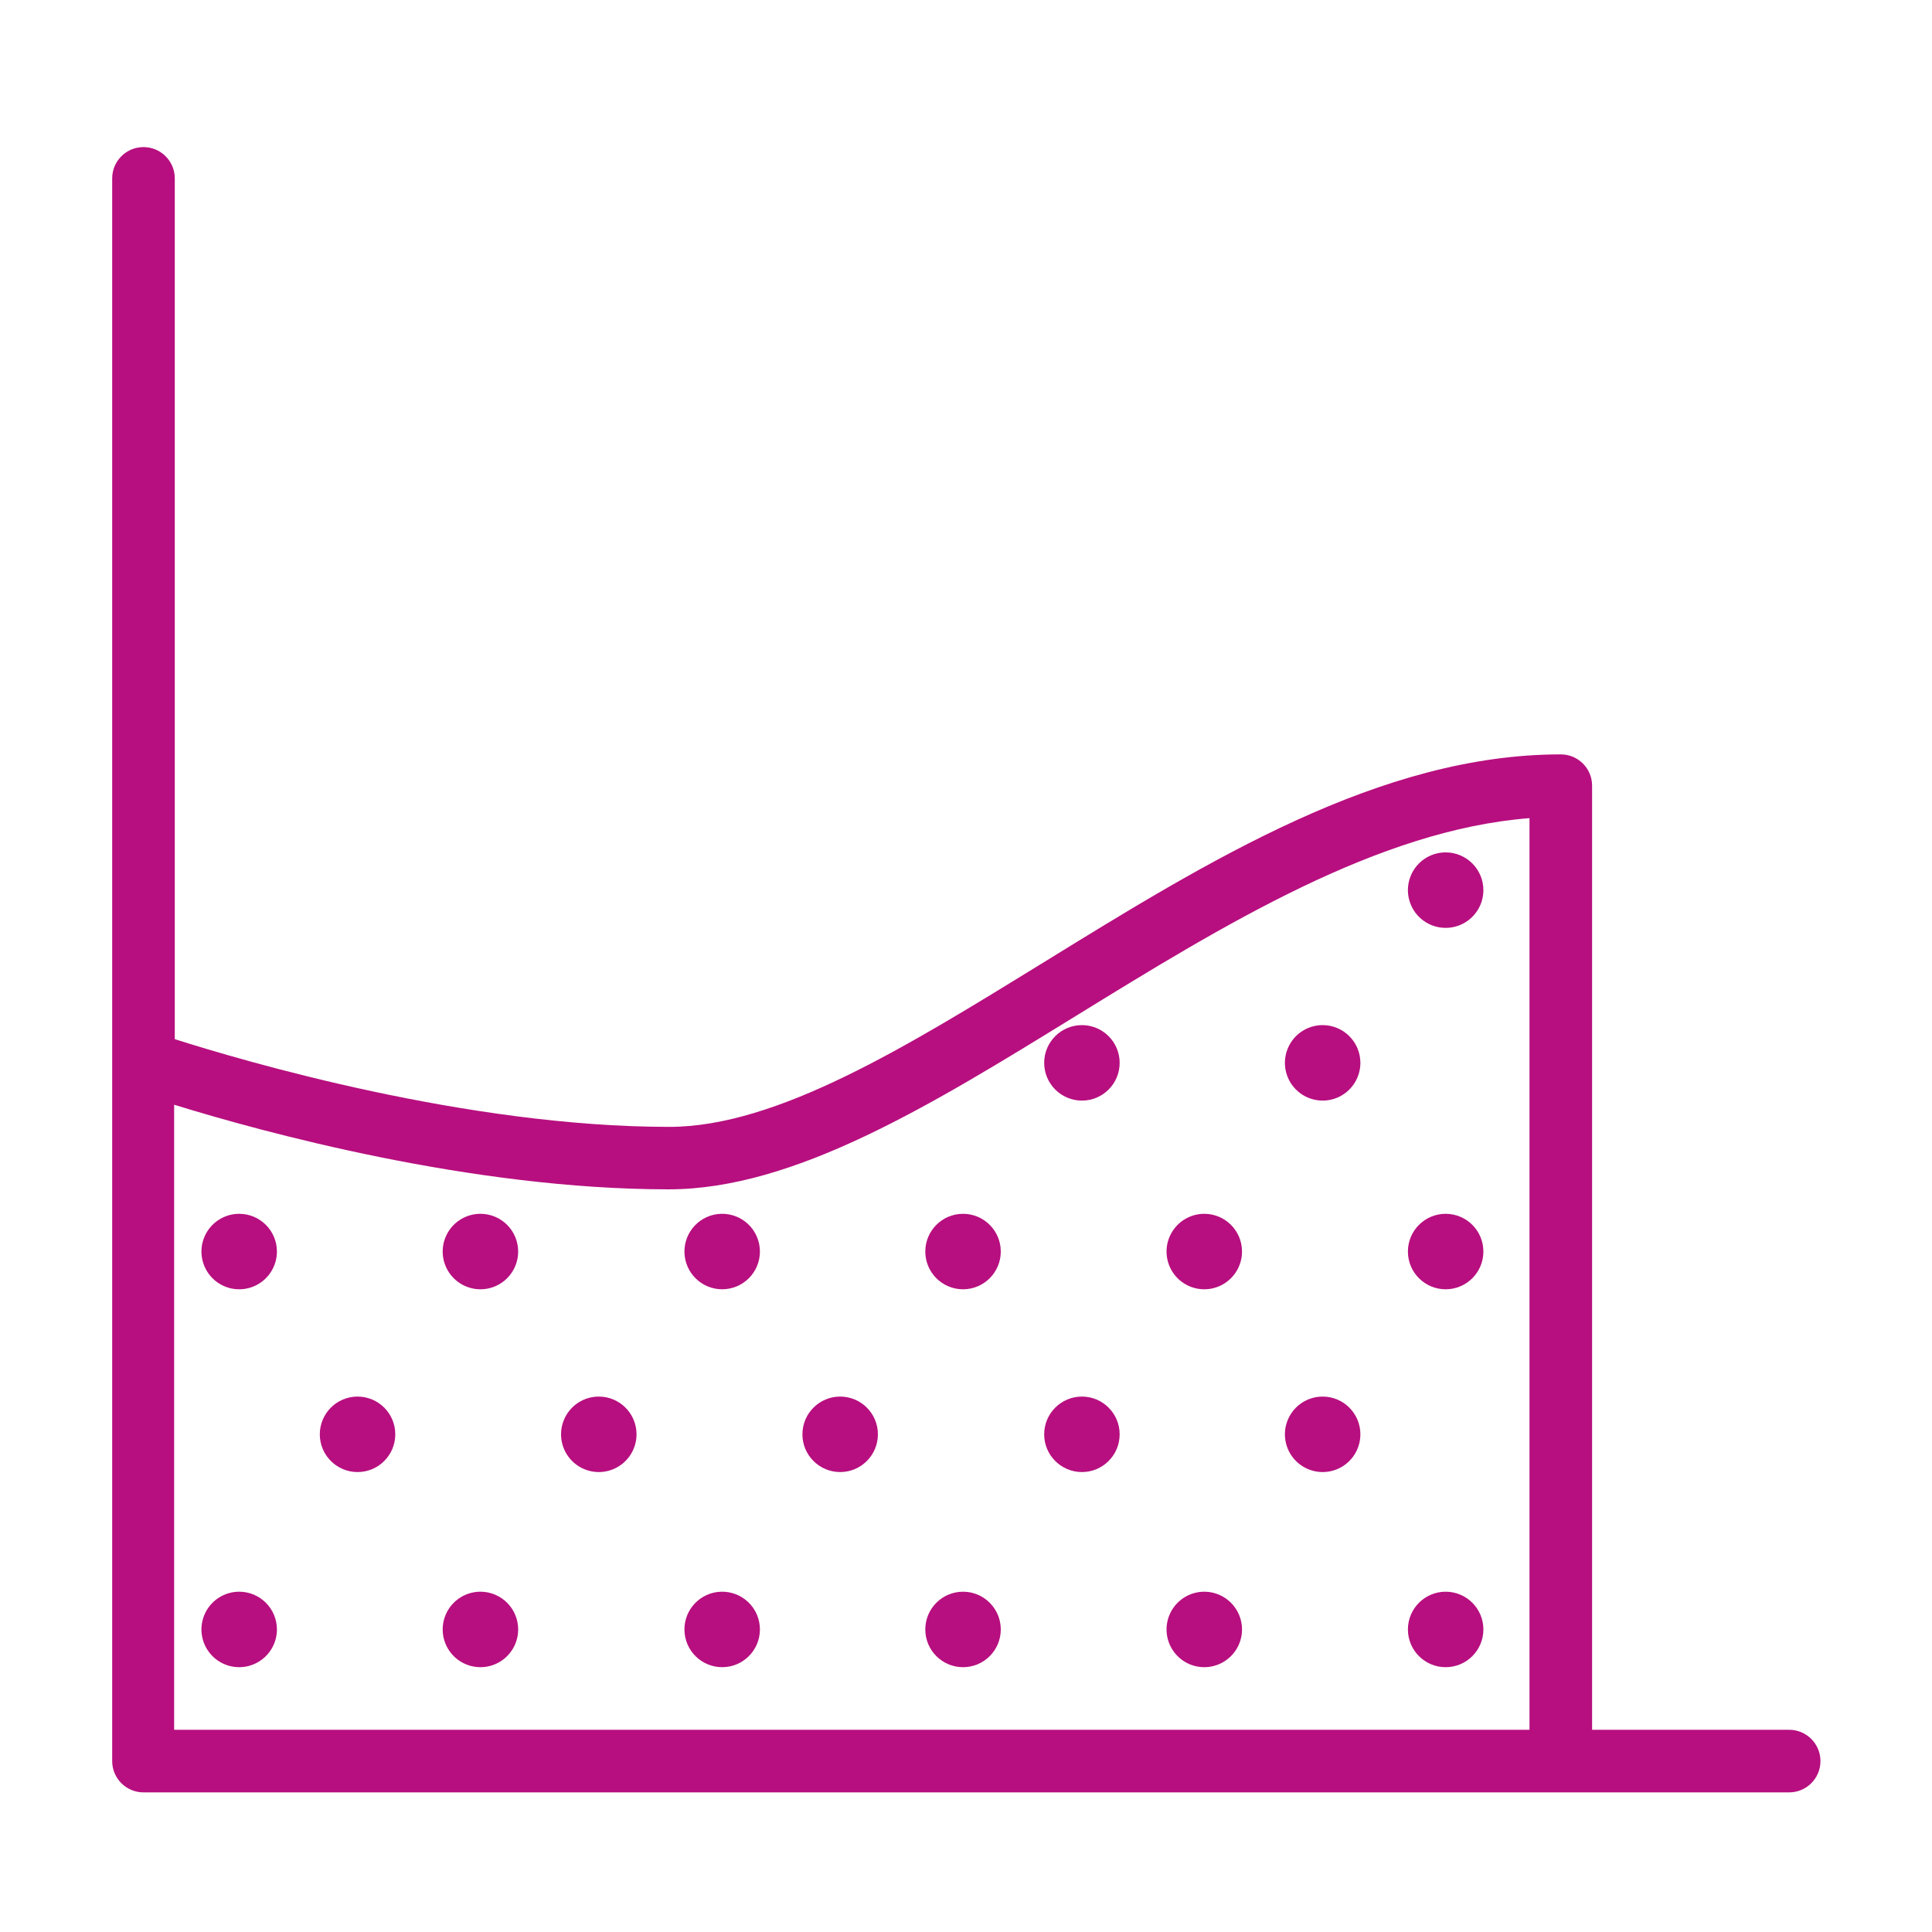
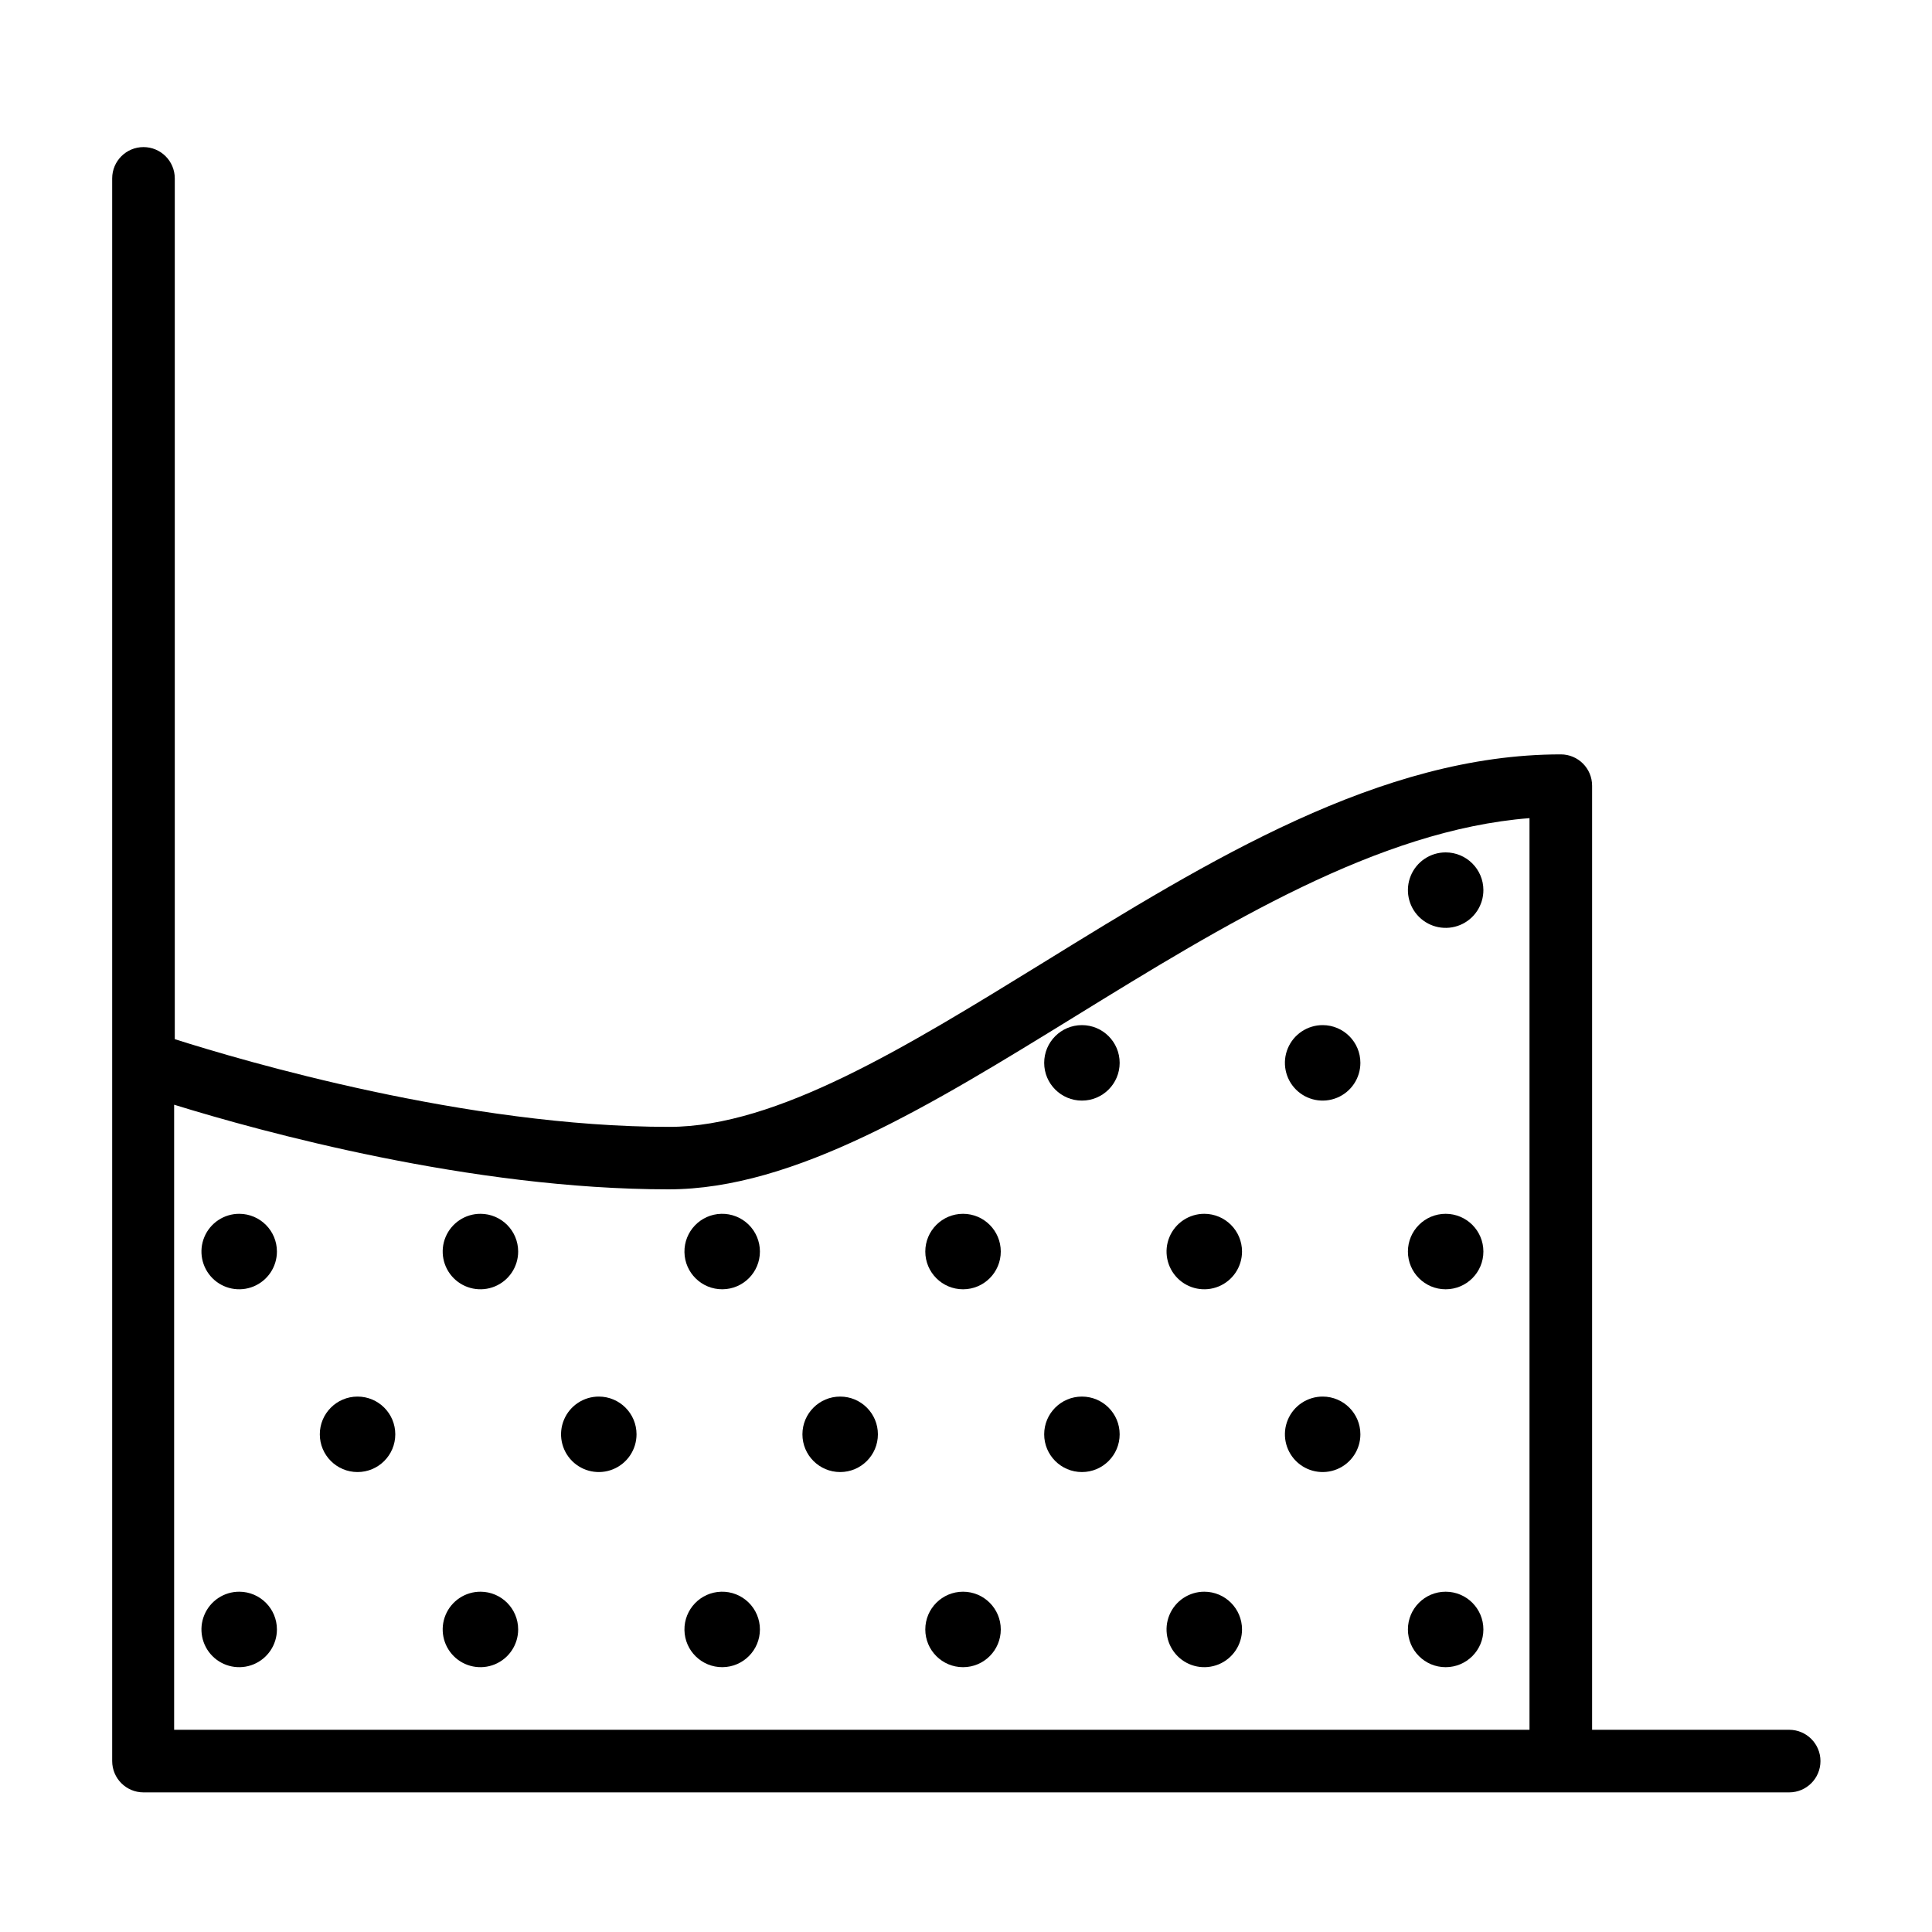
<svg xmlns="http://www.w3.org/2000/svg" id="Layer_1" data-name="Layer 1" viewBox="0 0 150 150">
  <defs>
-     <style>.cls-1{fill:#b70f7f;}</style>
+     <style>.cls-1{fill: currentColor;}</style>
  </defs>
  <path class="cls-1" d="M138.91,134.3h-15.3V61a2.43,2.43,0,0,0-2.43-2.43c-14,0-27.32,8.23-40.22,16.19-10.62,6.54-20.65,12.73-29,12.73-15.73,0-33.08-5.12-38.39-6.81V13.85a2.43,2.43,0,1,0-4.86,0V136.73a2.43,2.43,0,0,0,2.43,2.43H138.91a2.43,2.43,0,1,0,0-4.86Zm-125.39,0V85.77c6.79,2.1,23.06,6.57,38.39,6.57,9.78,0,20.38-6.54,31.6-13.45C95.05,71.78,107,64.44,118.75,63.52V134.3Z" />
  <path class="cls-1" d="M37.31,94.24a2.93,2.93,0,1,0,2.92,2.93A2.93,2.93,0,0,0,37.31,94.24Z" />
  <path class="cls-1" d="M56,94.24A2.93,2.93,0,1,0,59,97.17,2.93,2.93,0,0,0,56,94.24Z" />
  <path class="cls-1" d="M74.77,94.24a2.93,2.93,0,1,0,2.93,2.93A2.93,2.93,0,0,0,74.77,94.24Z" />
  <path class="cls-1" d="M93.51,94.24a2.93,2.93,0,1,0,2.92,2.93A2.93,2.93,0,0,0,93.51,94.24Z" />
  <path class="cls-1" d="M112.24,94.24a2.93,2.93,0,1,0,2.93,2.93A2.93,2.93,0,0,0,112.24,94.24Z" />
  <path class="cls-1" d="M112.24,66.18a2.93,2.93,0,1,0,2.93,2.92A2.93,2.93,0,0,0,112.24,66.18Z" />
  <path class="cls-1" d="M46.5,108.43a2.93,2.93,0,1,0,2.92,2.93A2.93,2.93,0,0,0,46.5,108.43Z" />
  <path class="cls-1" d="M65.23,108.43a2.93,2.93,0,1,0,2.93,2.93A2.93,2.93,0,0,0,65.23,108.43Z" />
  <path class="cls-1" d="M84,108.43a2.93,2.93,0,1,0,2.93,2.93A2.93,2.93,0,0,0,84,108.43Z" />
  <path class="cls-1" d="M102.7,108.43a2.93,2.93,0,1,0,2.92,2.93A2.93,2.93,0,0,0,102.7,108.43Z" />
  <path class="cls-1" d="M84,79.59a2.93,2.93,0,1,0,2.93,2.93A2.93,2.93,0,0,0,84,79.59Z" />
  <path class="cls-1" d="M102.7,79.59a2.93,2.93,0,1,0,2.92,2.93A2.93,2.93,0,0,0,102.7,79.59Z" />
  <path class="cls-1" d="M37.31,123.58a2.93,2.93,0,1,0,2.92,2.93A2.93,2.93,0,0,0,37.31,123.58Z" />
  <path class="cls-1" d="M56,123.58A2.93,2.93,0,1,0,59,126.51,2.93,2.93,0,0,0,56,123.58Z" />
  <path class="cls-1" d="M18.58,94.24a2.93,2.93,0,1,0,2.92,2.93A2.93,2.93,0,0,0,18.58,94.24Z" />
  <path class="cls-1" d="M27.76,108.43a2.93,2.93,0,1,0,2.93,2.93A2.93,2.93,0,0,0,27.76,108.43Z" />
  <path class="cls-1" d="M18.58,123.58a2.93,2.93,0,1,0,2.92,2.93A2.93,2.93,0,0,0,18.58,123.58Z" />
  <path class="cls-1" d="M74.77,123.58a2.93,2.93,0,1,0,2.93,2.93A2.93,2.93,0,0,0,74.77,123.58Z" />
  <path class="cls-1" d="M93.51,123.58a2.93,2.93,0,1,0,2.92,2.93A2.93,2.93,0,0,0,93.51,123.58Z" />
  <path class="cls-1" d="M112.24,123.58a2.93,2.93,0,1,0,2.93,2.93A2.93,2.93,0,0,0,112.24,123.58Z" />
</svg>
